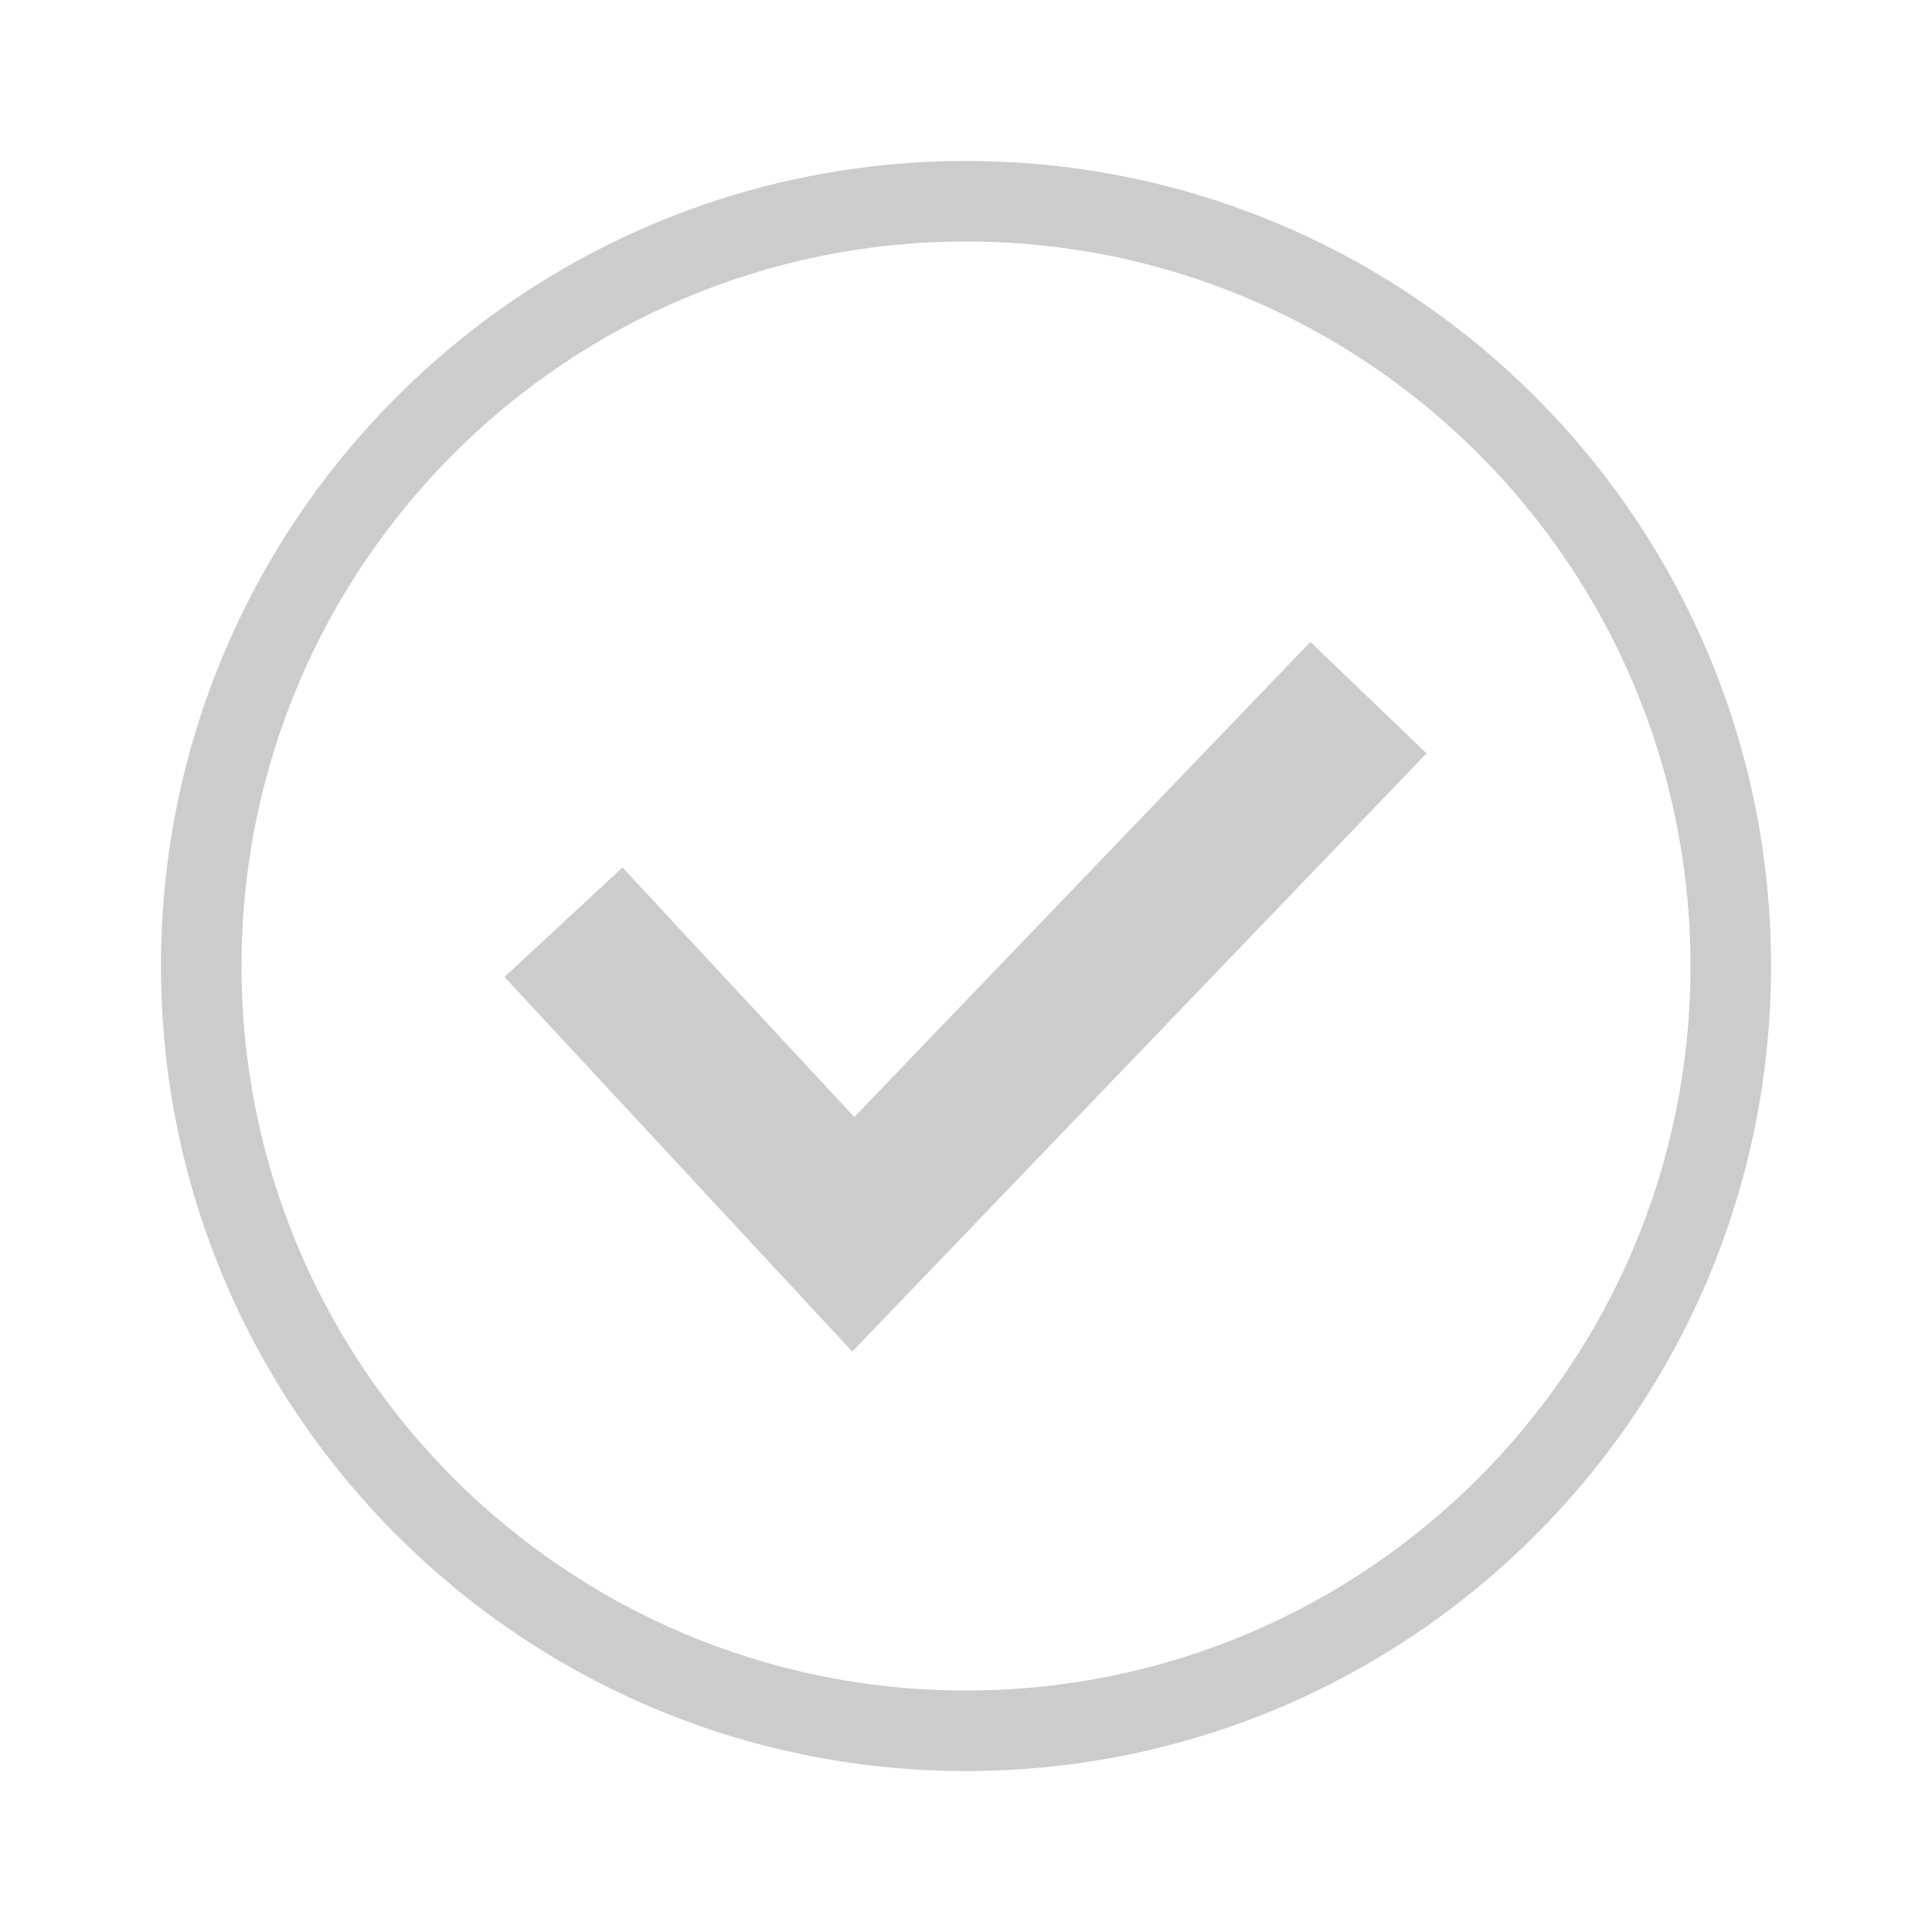
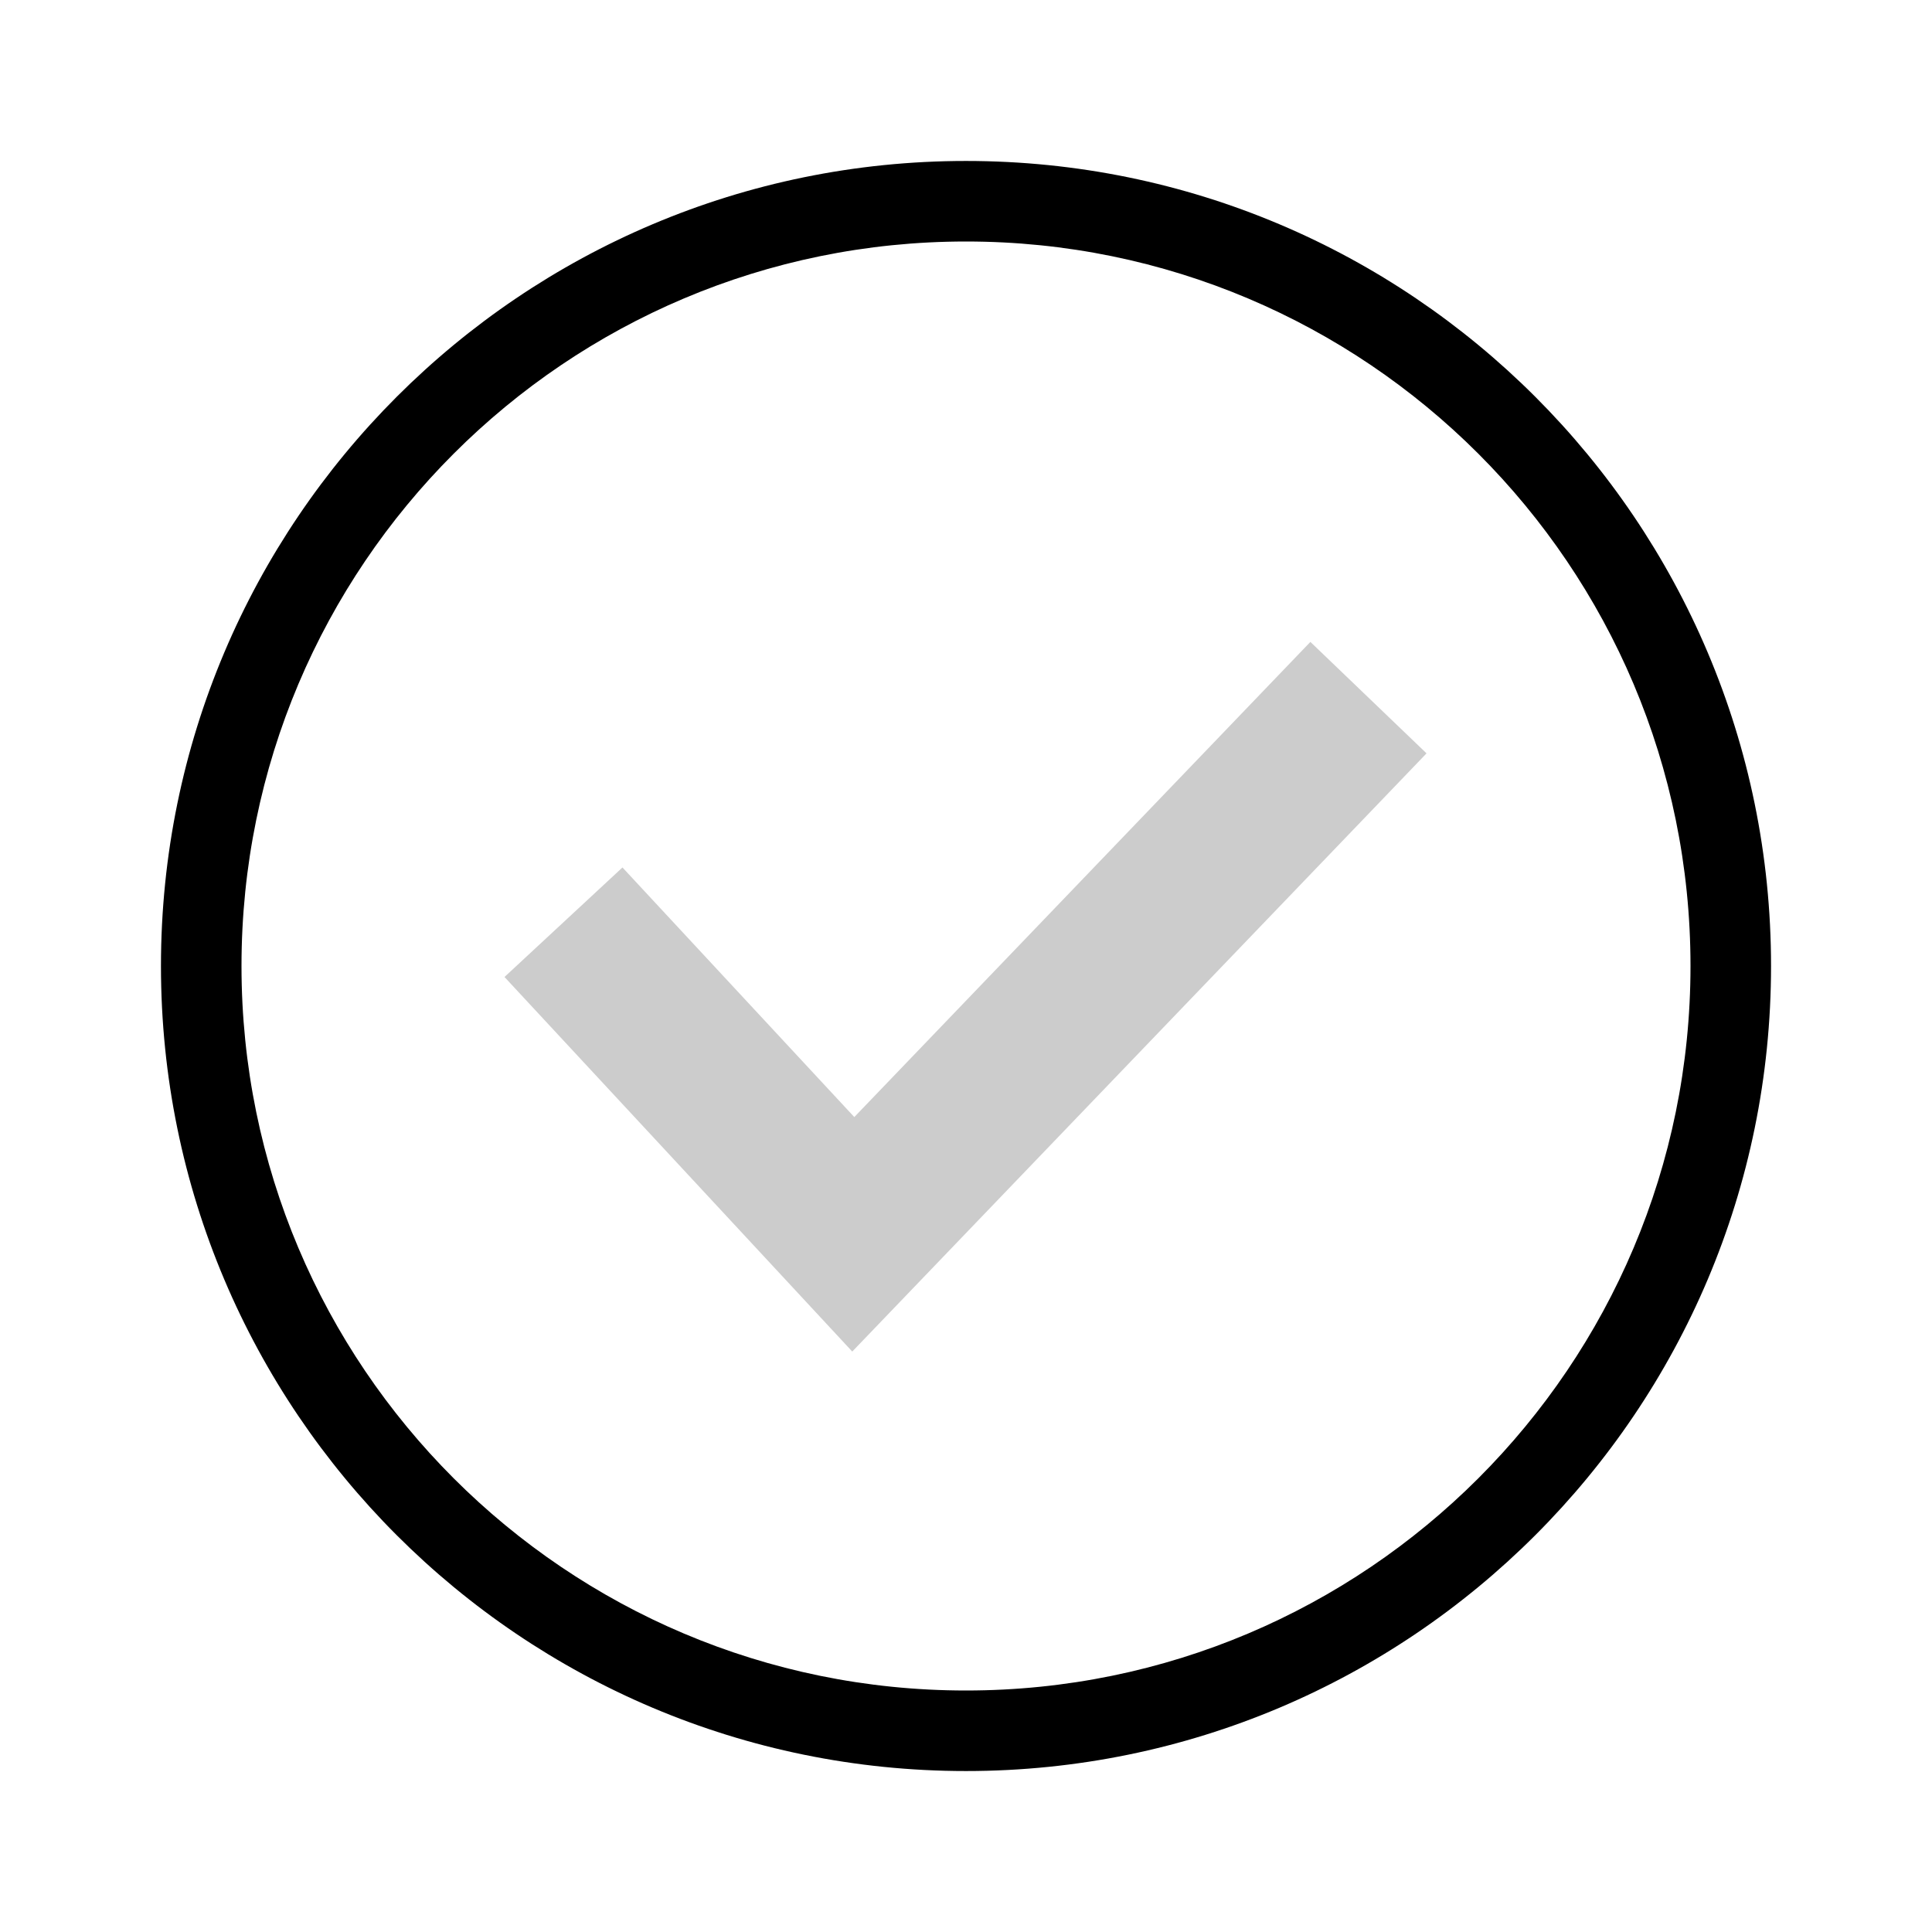
<svg xmlns="http://www.w3.org/2000/svg" width="16" height="16" viewBox="0 0 16 16" fill="none">
-   <path fill-rule="evenodd" clip-rule="evenodd" d="M8 14C11.314 14 14 11.314 14 8C14 4.686 11.314 2 8 2C4.686 2 2 4.686 2 8C2 11.314 4.686 14 8 14ZM8 14.667C11.682 14.667 14.667 11.682 14.667 8C14.667 4.318 11.682 1.333 8 1.333C4.318 1.333 1.333 4.318 1.333 8C1.333 11.682 4.318 14.667 8 14.667Z" fill="#CCCCCC" />
+   <path fill-rule="evenodd" clip-rule="evenodd" d="M8 14C11.314 14 14 11.314 14 8C14 4.686 11.314 2 8 2C4.686 2 2 4.686 2 8C2 11.314 4.686 14 8 14ZM8 14.667C11.682 14.667 14.667 11.682 14.667 8C14.667 4.318 11.682 1.333 8 1.333C4.318 1.333 1.333 4.318 1.333 8C1.333 11.682 4.318 14.667 8 14.667Z" fill="currentColor" />
  <path fill-rule="evenodd" clip-rule="evenodd" d="M11.814 6.239L7.058 11.193L4.178 8.091L5.155 7.184L7.075 9.251L10.852 5.316L11.814 6.239Z" fill="#CCCCCC" />
</svg>
